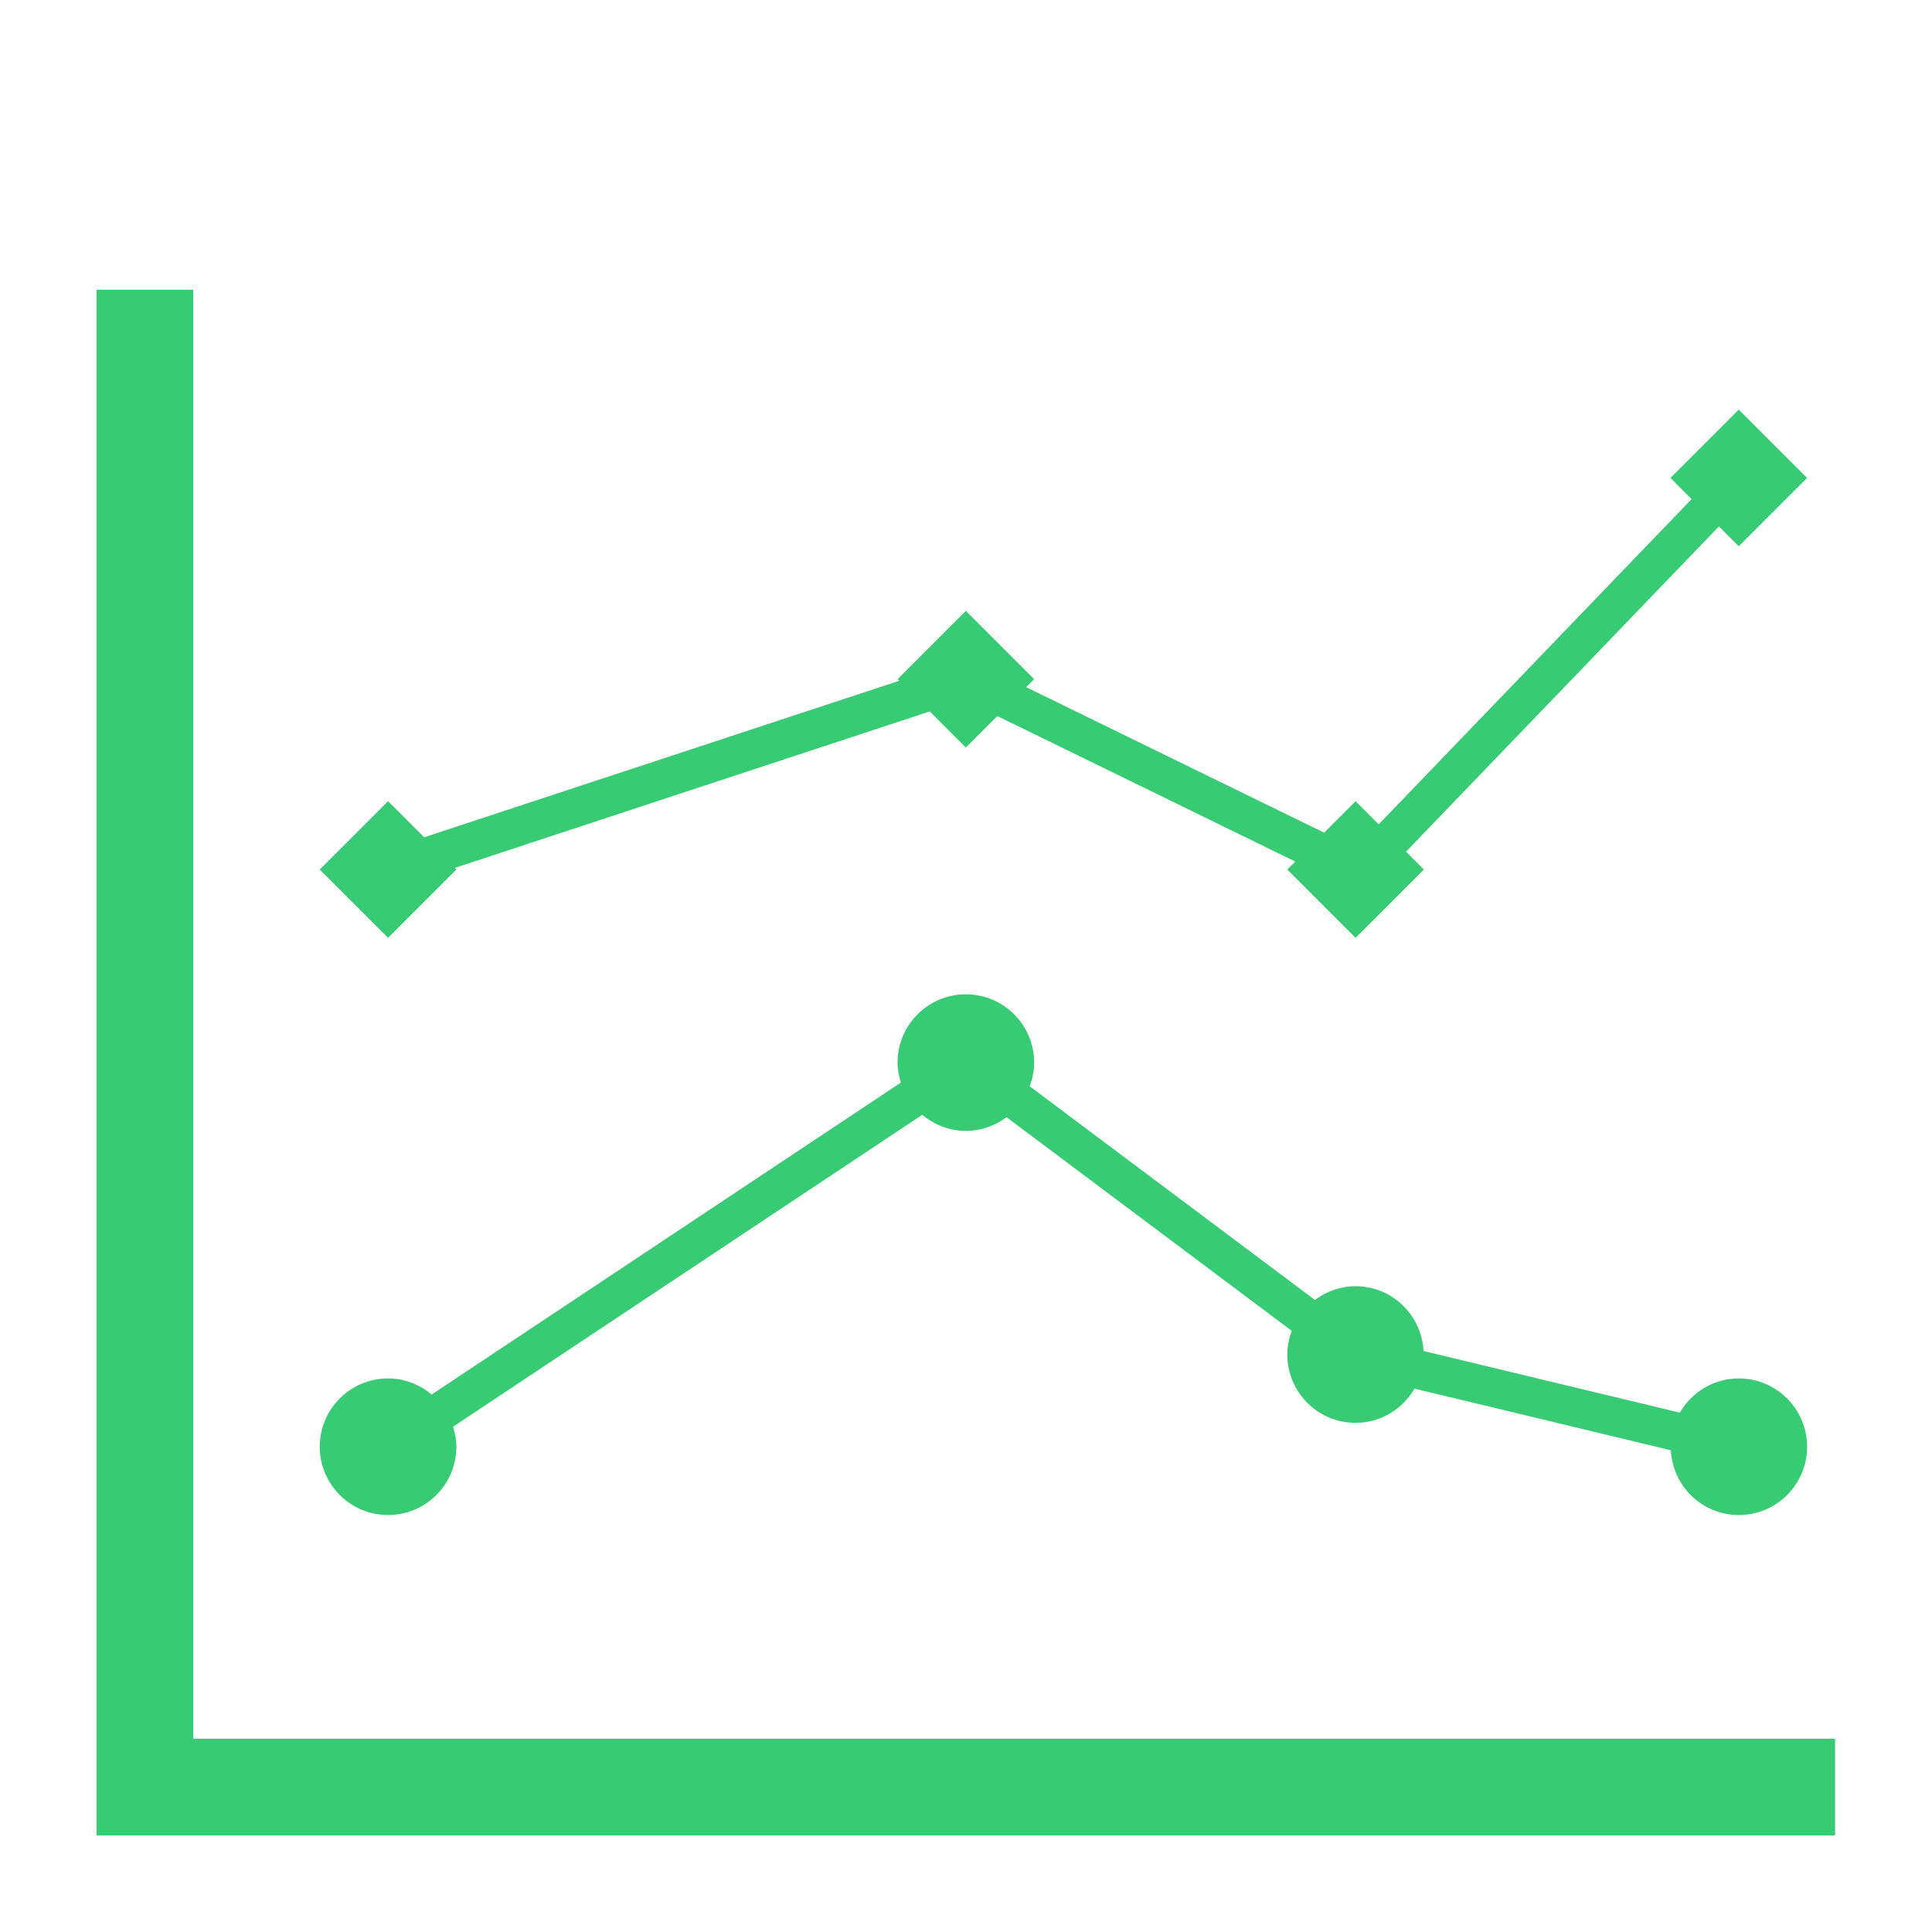
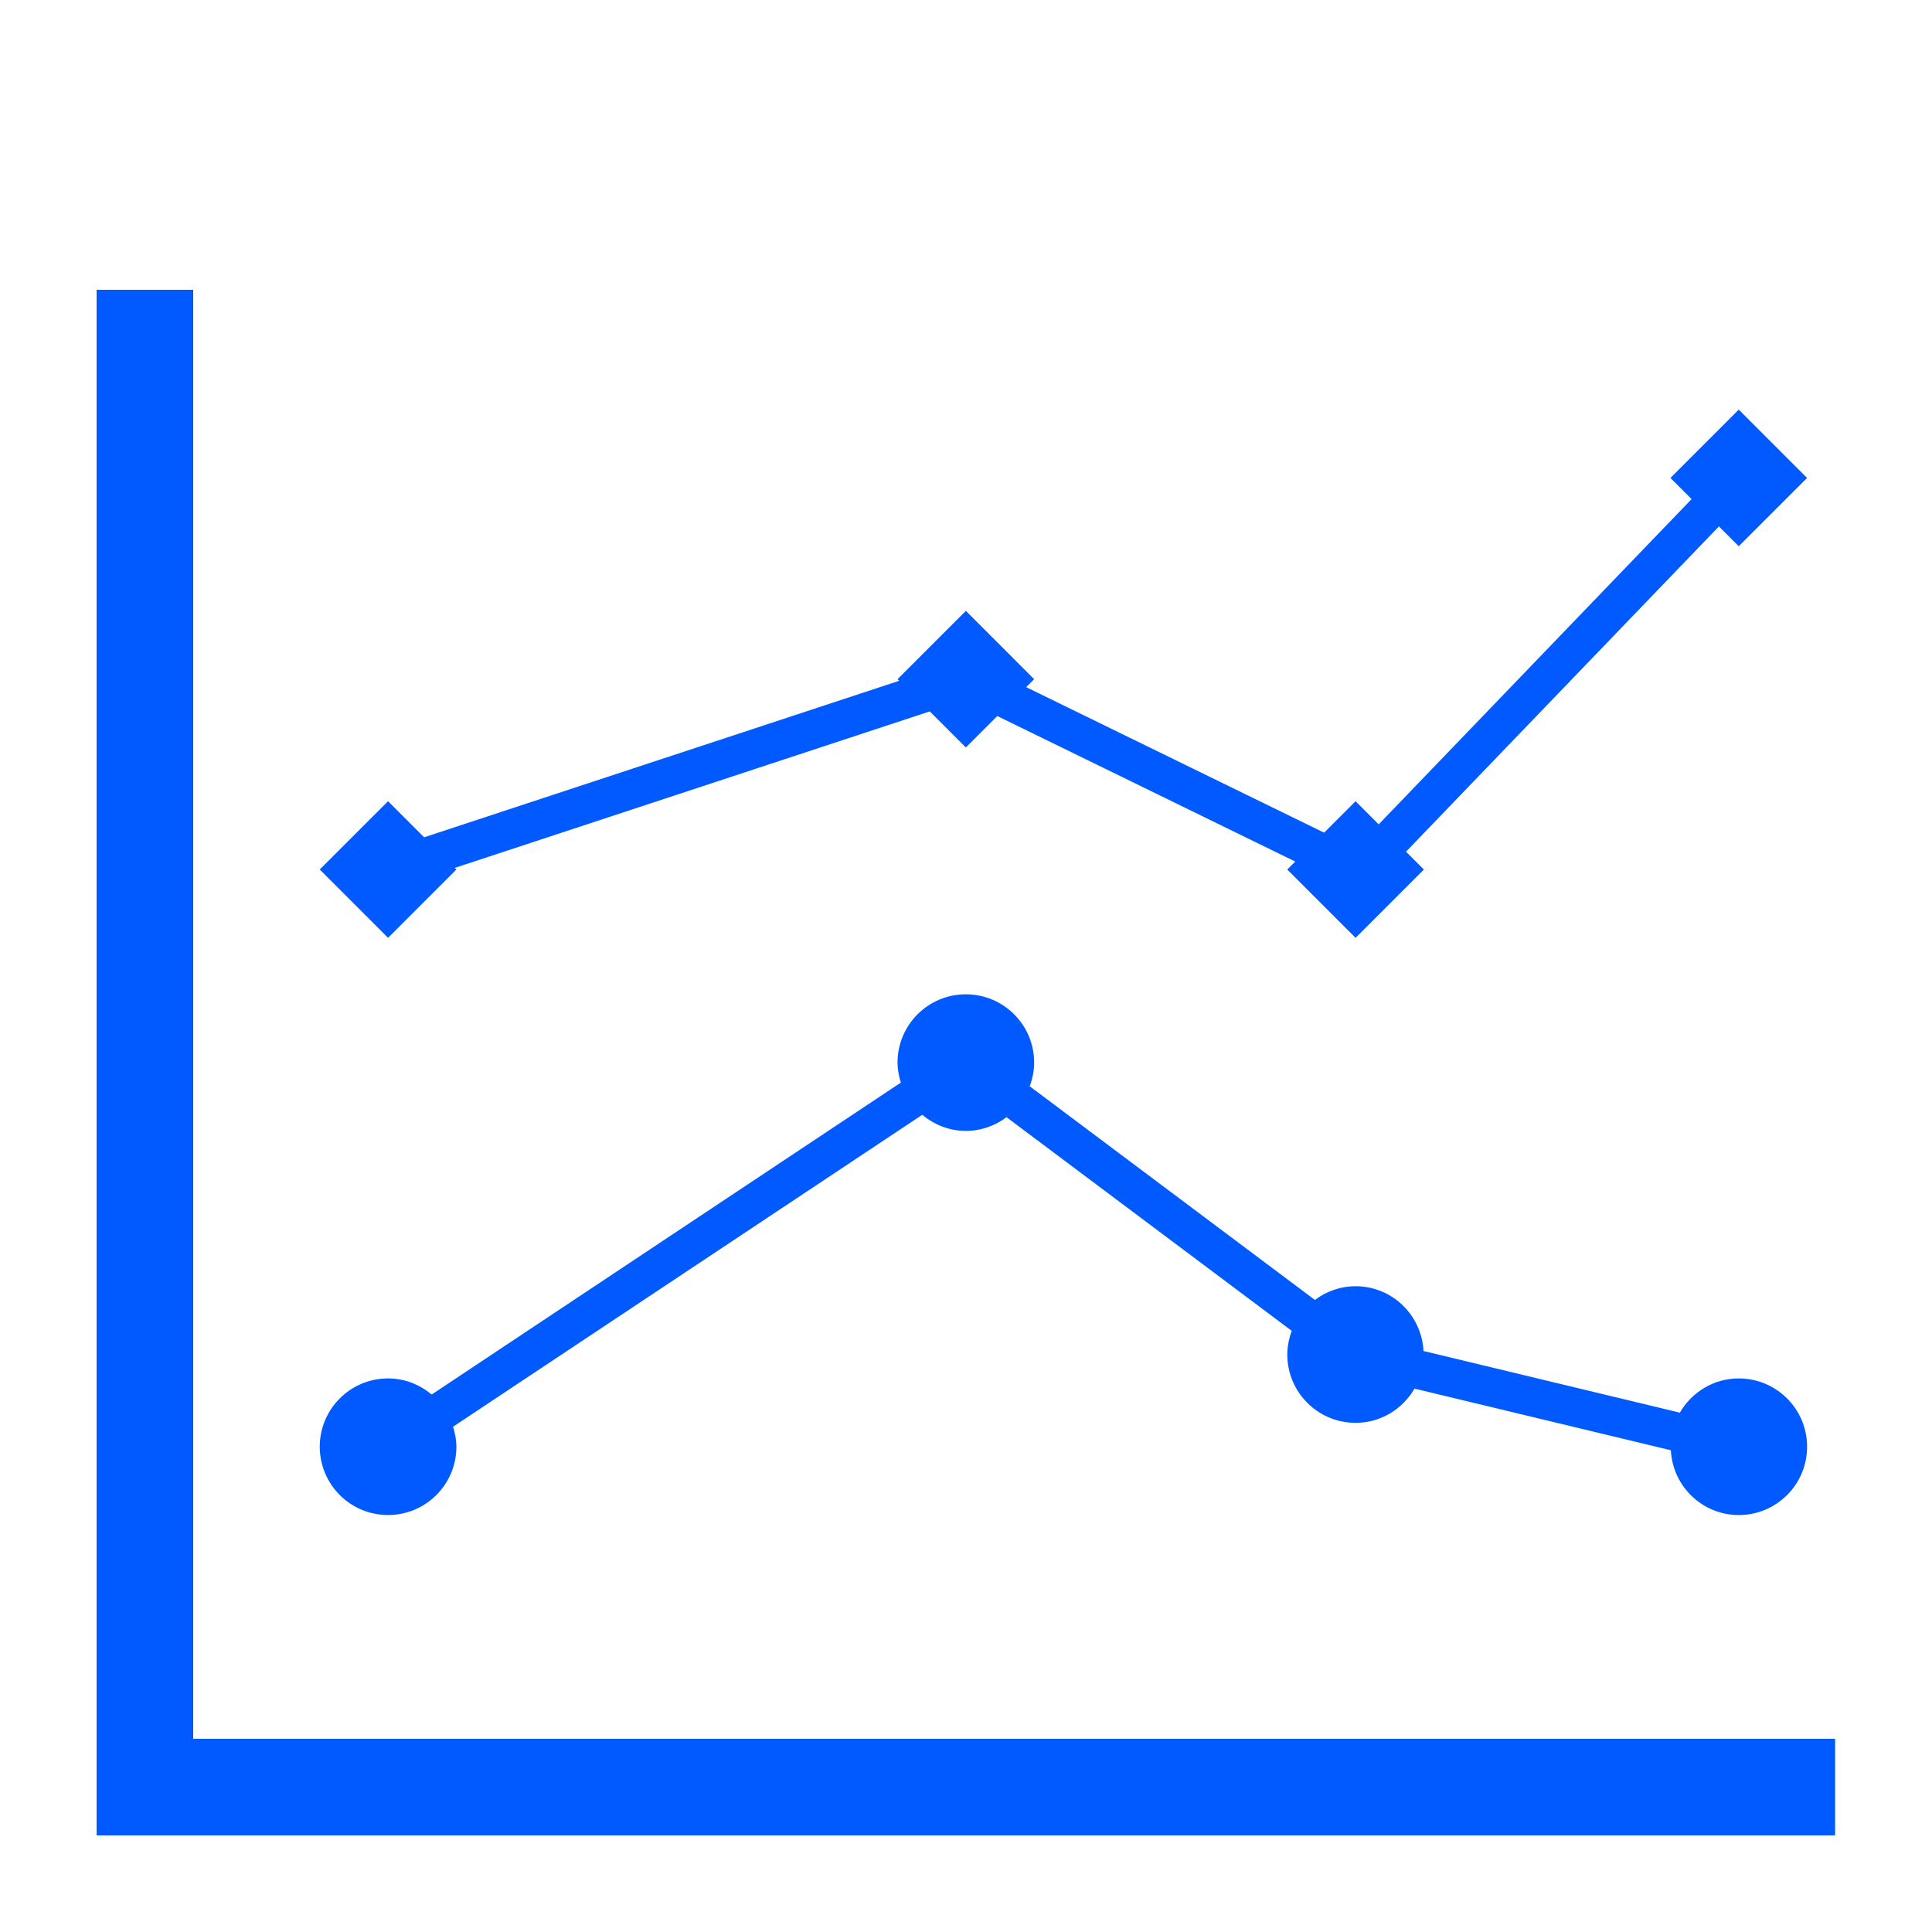
<svg xmlns="http://www.w3.org/2000/svg" enable-background="new -5 -15 100 100" height="100px" version="1.1" viewBox="-5 -15 100 100" width="100px" xml:space="preserve">
  <defs />
-   <polygon style="fill:#37CC73" points="5,75 5,0 0,0 0,80 0.016,80 5,80 89.984,80 89.984,75 " />
-   <polygon style="fill:#37CC73" points="84.998,13.273 88.533,9.738 84.998,6.202 81.462,9.738 82.557,10.833 66.361,27.668 65.164,26.471 63.536,28.099   48.115,20.567 48.527,20.154 44.993,16.619 41.457,20.154 41.541,20.238 16.953,28.338 15.086,26.471 11.55,30.006 15.086,33.542   18.621,30.006 18.537,29.922 43.125,21.822 44.993,23.689 46.62,22.062 62.042,29.594 61.629,30.007 65.164,33.542 68.699,30.007   67.775,29.083 83.972,12.247 " />
-   <path style="fill:#37CC73" d="M84.997,56.347c-1.307,0-2.436,0.718-3.048,1.772l-13.269-3.191c-0.097-1.865-1.626-3.353-3.517-3.353  c-0.792,0-1.516,0.27-2.104,0.709L48.297,41.226c0.142-0.383,0.23-0.793,0.23-1.226c0-1.952-1.582-3.535-3.536-3.535  c-1.952,0-3.535,1.583-3.535,3.535c0,0.362,0.07,0.705,0.172,1.035L17.342,57.181c-0.614-0.513-1.394-0.834-2.256-0.834  c-1.952,0-3.535,1.583-3.535,3.535c0,1.953,1.583,3.535,3.535,3.535c1.953,0,3.536-1.582,3.536-3.535  c0-0.362-0.07-0.705-0.172-1.035l24.287-16.146c0.613,0.513,1.394,0.834,2.256,0.834c0.792,0,1.515-0.27,2.105-0.709l14.763,11.059  c-0.142,0.384-0.23,0.793-0.23,1.226c0,1.953,1.582,3.535,3.535,3.535c1.308,0,2.437-0.718,3.048-1.772l13.269,3.191  c0.097,1.866,1.628,3.353,3.517,3.353c1.953,0,3.535-1.582,3.535-3.535S86.95,56.347,84.997,56.347z" />
+   <polygon style="fill:#005AFF" points="5,75 5,0 0,0 0,80 0.016,80 5,80 89.984,80 89.984,75 " />
+   <polygon style="fill:#005AFF" points="84.998,13.273 88.533,9.738 84.998,6.202 81.462,9.738 82.557,10.833 66.361,27.668 65.164,26.471 63.536,28.099   48.115,20.567 48.527,20.154 44.993,16.619 41.457,20.154 41.541,20.238 16.953,28.338 15.086,26.471 11.55,30.006 15.086,33.542   18.621,30.006 18.537,29.922 43.125,21.822 44.993,23.689 46.62,22.062 62.042,29.594 61.629,30.007 65.164,33.542 68.699,30.007   67.775,29.083 83.972,12.247 " />
+   <path style="fill:#005AFF" d="M84.997,56.347c-1.307,0-2.436,0.718-3.048,1.772l-13.269-3.191c-0.097-1.865-1.626-3.353-3.517-3.353  c-0.792,0-1.516,0.27-2.104,0.709L48.297,41.226c0.142-0.383,0.23-0.793,0.23-1.226c0-1.952-1.582-3.535-3.536-3.535  c-1.952,0-3.535,1.583-3.535,3.535c0,0.362,0.07,0.705,0.172,1.035L17.342,57.181c-0.614-0.513-1.394-0.834-2.256-0.834  c-1.952,0-3.535,1.583-3.535,3.535c0,1.953,1.583,3.535,3.535,3.535c1.953,0,3.536-1.582,3.536-3.535  c0-0.362-0.07-0.705-0.172-1.035l24.287-16.146c0.613,0.513,1.394,0.834,2.256,0.834c0.792,0,1.515-0.27,2.105-0.709l14.763,11.059  c-0.142,0.384-0.23,0.793-0.23,1.226c0,1.953,1.582,3.535,3.535,3.535c1.308,0,2.437-0.718,3.048-1.772l13.269,3.191  c0.097,1.866,1.628,3.353,3.517,3.353c1.953,0,3.535-1.582,3.535-3.535S86.95,56.347,84.997,56.347z" />
</svg>
